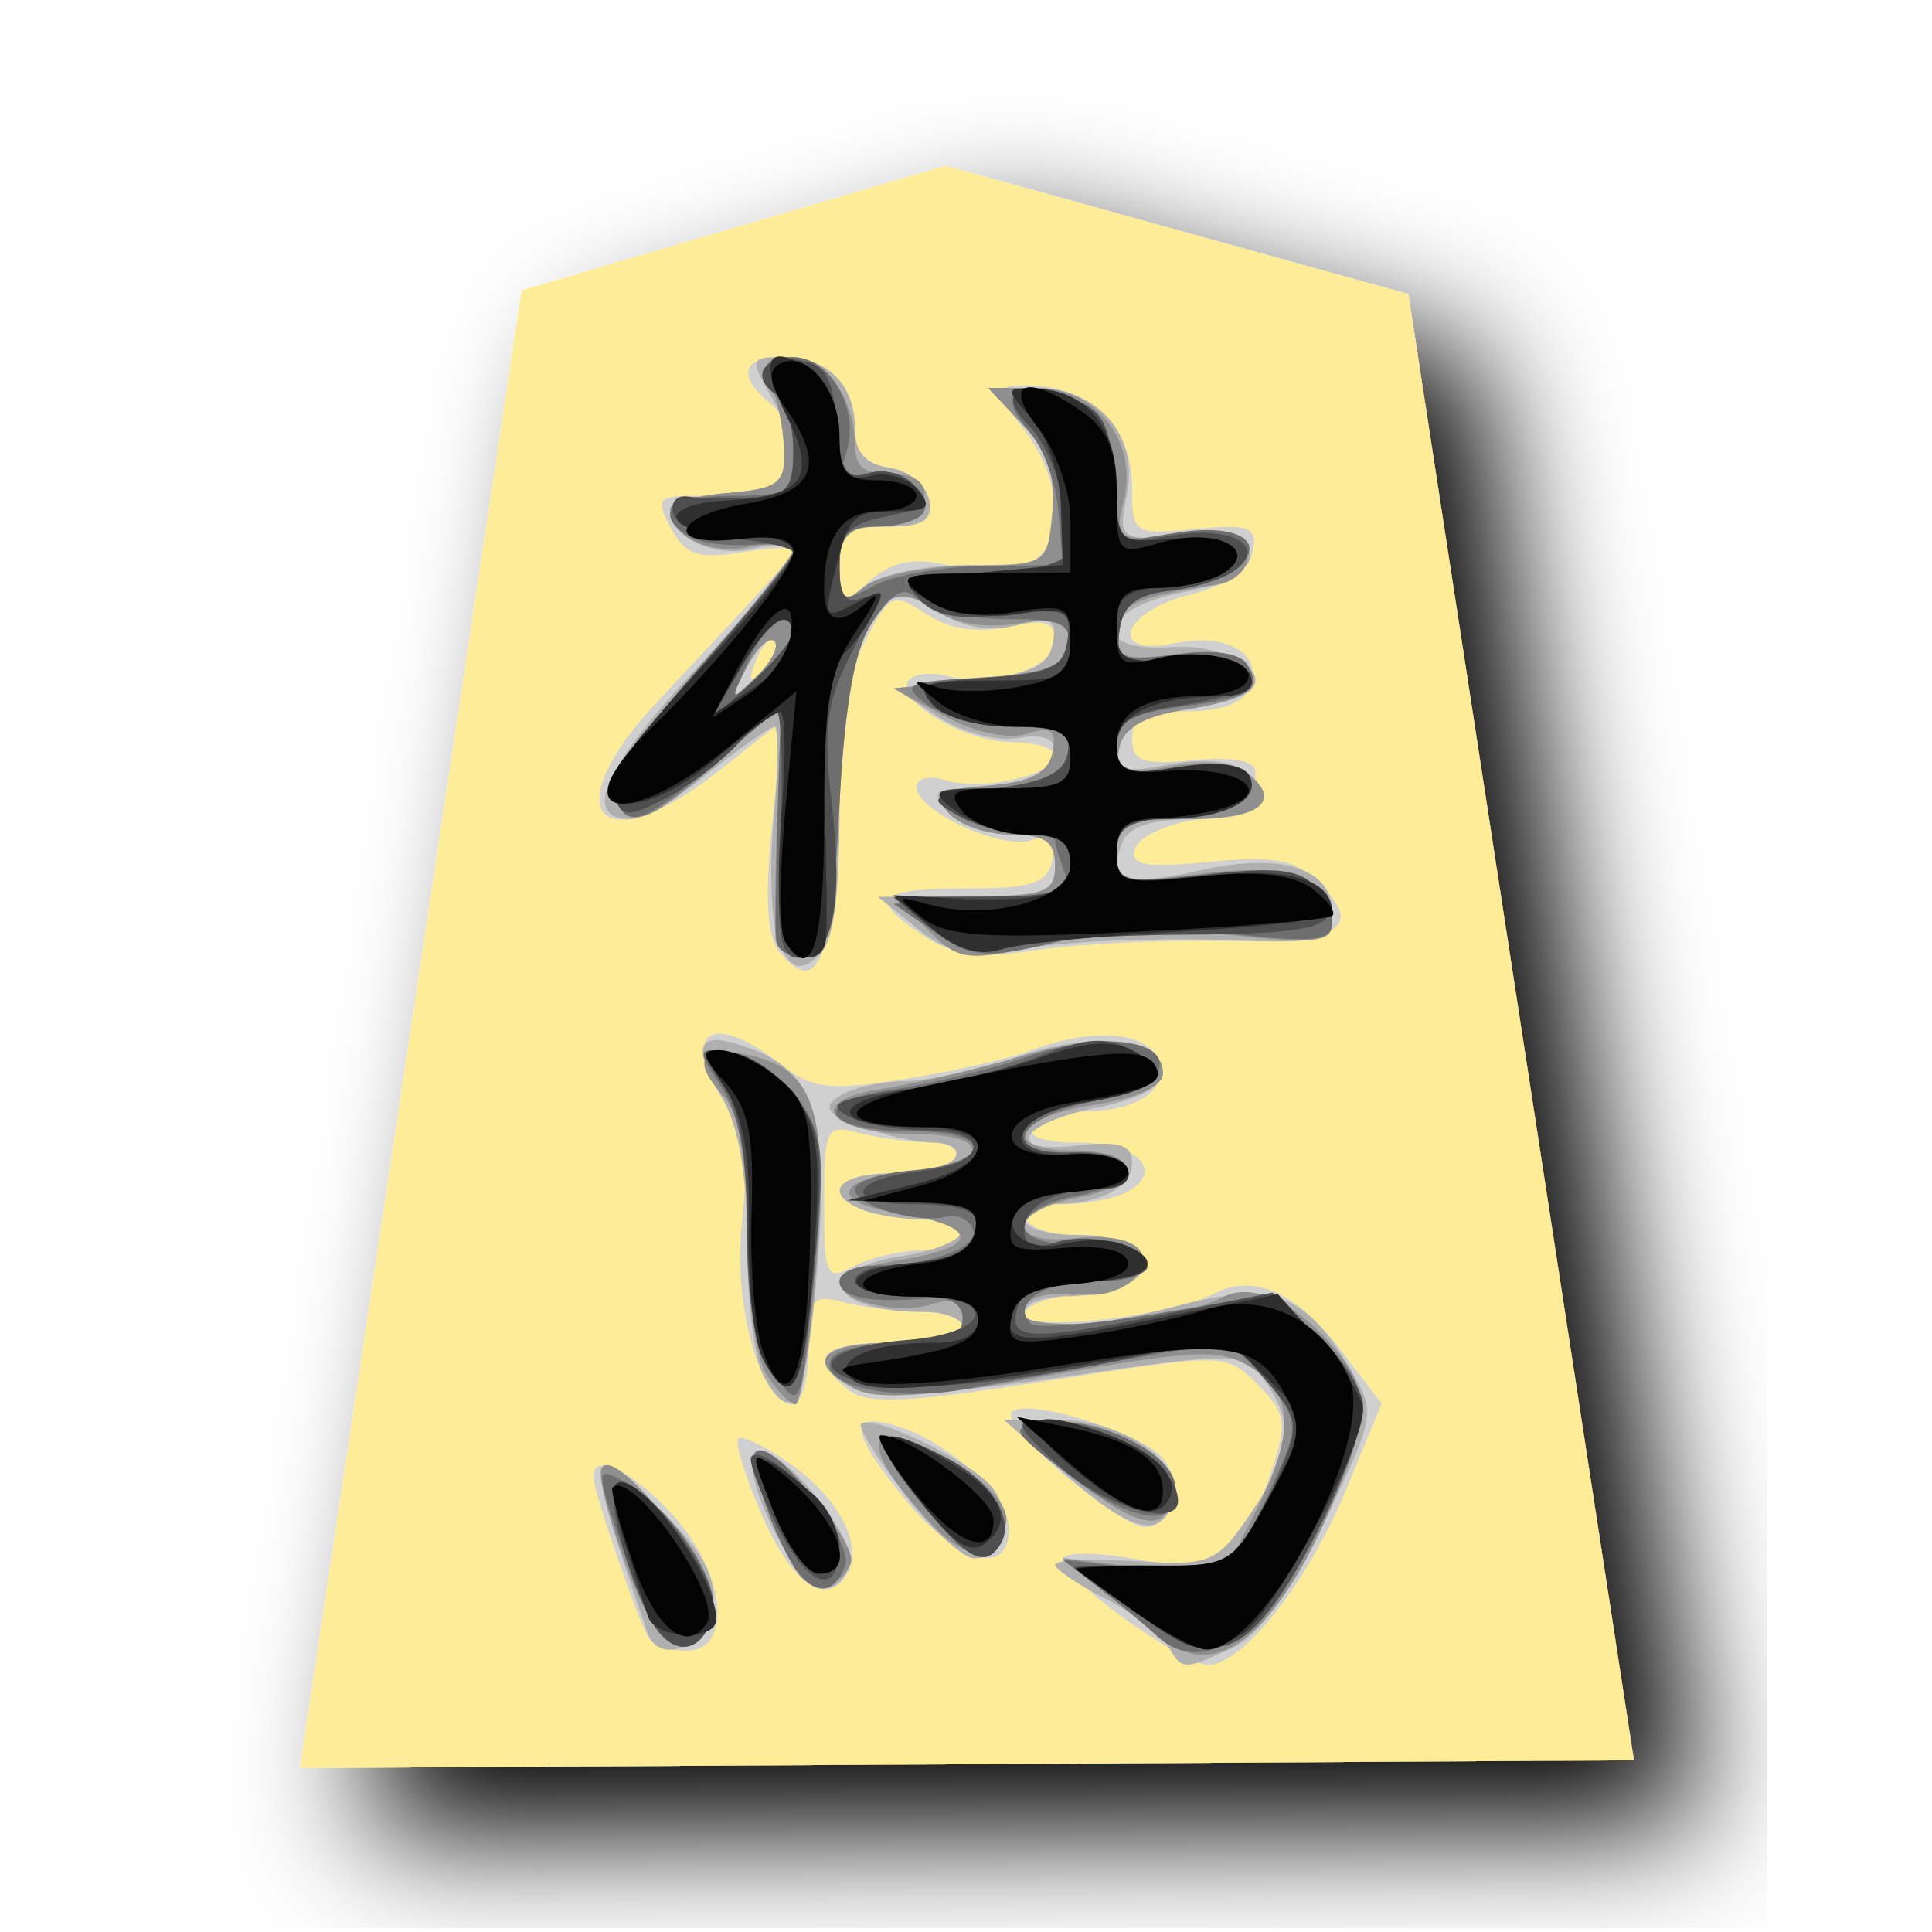
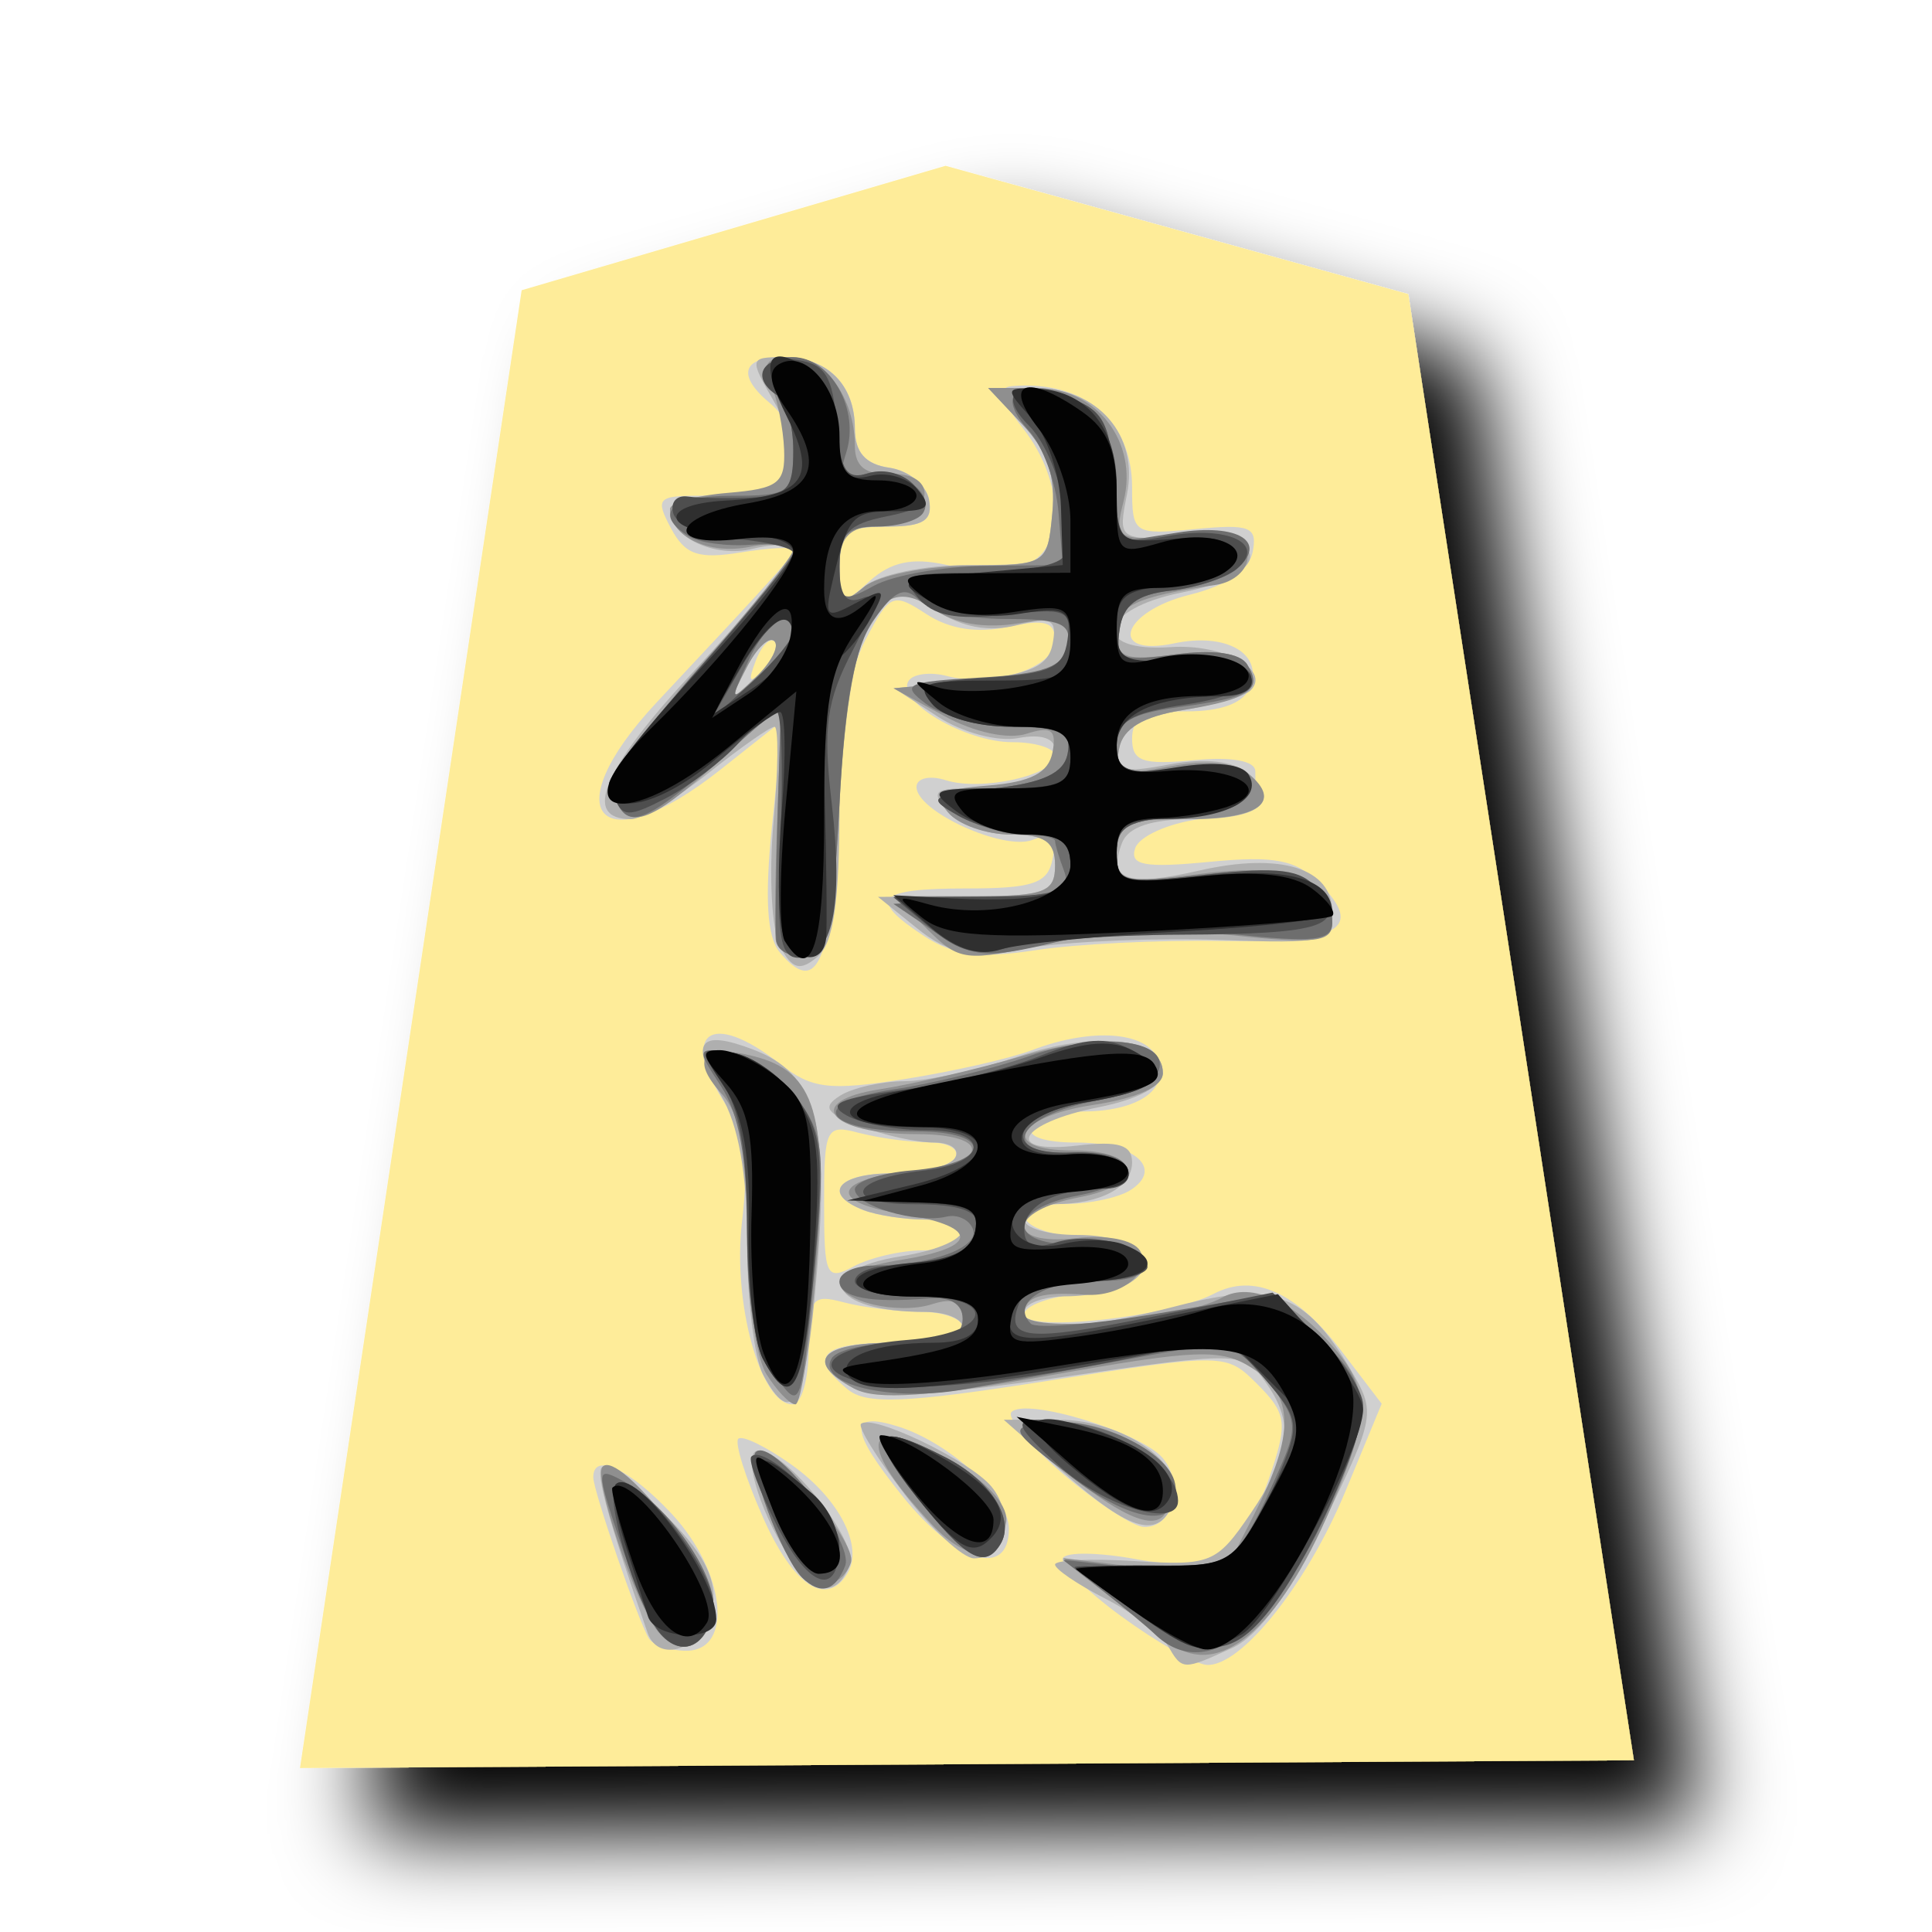
<svg xmlns="http://www.w3.org/2000/svg" viewBox="0 0 177 177">
-   <filter id="0KE_svg__a">
-     <feGaussianBlur in="SourceAlpha" result="blur" stdDeviation="2" />
-     <feOffset dx="2" dy="2" result="offsetBlur" />
-     <feBlend in="SourceGraphic" in2="offsetBlur" />
-   </filter>
-   <path fill="#feec99" d="M7.635 4.498.906 49.354l40.488-.236-6.846-44.502L20.501.721z" filter="url(#0KE_svg__a)" transform="translate(24.746 13.012)scale(3.01838)" />
+   <path fill="#feec99" d="M47.791 26.589 27.481 161.98l122.208-.712-20.664-134.324-42.4-11.757z" filter="drop-shadow(6px 6px 4px rgba(0,0,0,1))" />
  <path fill="#d0d0d0" d="M102.714 148.072c-3.266-2.393-5.66-4.799-5.322-5.348.341-.55 3.333-.498 6.647.112 7.117 1.313 9.973-.553 12.48-8.15 1.435-4.347 1.284-5.261-1.282-7.83-2.904-2.903-2.949-2.903-19.182-.359-13.16 2.065-16.682 2.213-18.412.773-3.634-3.016-2.412-4.256 4.205-4.256 3.492 0 6.347-.634 6.347-1.41s-1.744-1.418-3.878-1.427c-2.134-.013-5.31-.405-7.054-.873-2.865-.766-3.176-.35-3.176 4.256 0 2.804-.664 5.101-1.482 5.101-2.93 0-5.505-9.308-4.627-16.728.634-5.363.269-8.056-1.458-10.69-4.331-6.611-1.464-8.811 4.926-3.783 2.92 2.294 4.483 2.487 11.41 1.404 4.413-.694 9.683-1.89 11.711-2.662 5.47-2.08 10.534-1.703 11.515.857 1.06 2.762-1.79 4.745-6.87 4.772-2.085.012-4.186.658-4.666 1.434-.52.839 1.132 1.41 4.066 1.41 5.354 0 8.053 2.393 4.932 4.37-1.069.676-3.692 1.24-5.826 1.252-5.831.03-4.663 2.608 1.413 3.11 3.568.295 5.291 1.128 5.291 2.556s-1.723 2.258-5.291 2.553c-2.91.242-5.291 1.093-5.291 1.896 0 1.684 13.31.248 17.337-1.871 3.692-1.938 7.576-.203 11.733 5.249l3.673 4.814-3.32 8.017c-3.54 8.542-9.574 16.097-12.707 15.907-1.045-.06-4.576-2.068-7.842-4.459zM84.576 114.55c1.992 0 3.622-.634 3.622-1.41s-1.539-1.409-3.413-1.409c-1.878 0-4.416-.386-5.645-.857-3.881-1.491-2.414-3.378 2.626-3.378 2.668 0 5.246-.634 5.726-1.41.483-.784-.576-1.418-2.384-1.43a30.8 30.8 0 0 1-6.436-.87c-2.988-.802-3.172-.43-3.172 6.418 0 6.749.193 7.165 2.729 5.807 1.5-.803 4.355-1.46 6.347-1.46zm-25.13 35.55c-.964-1.557-5.066-13.434-5.09-14.738-.045-2.363 3.32-.806 7.175 3.32 4.929 5.282 5.714 12.55 1.352 12.55-1.506 0-3.051-.506-3.438-1.131zm10.458-11.077c-1.6-3.613-2.617-6.854-2.264-7.208.353-.353 2.545.713 4.872 2.37 4.389 3.124 6.634 7.516 5.11 9.982-1.926 3.118-4.956 1.098-7.718-5.144m12.744-1.992c-4.863-6.052-4.95-7.796-.317-6.326 4.723 1.5 10.1 6.471 10.1 9.345 0 4.609-4.86 3.109-9.783-3.019M97.4 135.04c-3.087-2.638-5.215-5.198-4.73-5.68 1.35-1.353 11.9 1.87 13.861 4.231 2.007 2.421.93 6.381-1.714 6.303-.996-.03-4.332-2.213-7.417-4.854M71.425 87.228c-1.162-1.398-1.376-4.968-.694-11.63l.987-9.61-5.72 4.53c-11.01 8.723-15.394 4.042-5.807-6.2 11.46-12.236 12.487-13.383 12.487-13.935 0-.302-2.161-.203-4.802.226-3.906.634-5.101.223-6.4-2.203-1.457-2.726-1.237-2.989 2.572-2.989 2.291 0 5.17-.383 6.4-.854 2.821-1.083 2.885-5.31.114-7.606-3.058-2.536-2.605-4.235 1.129-4.235 4.105 0 6.628 2.49 6.628 6.532 0 2.185.966 3.287 3.16 3.598 1.74.25 3.372 1.563 3.632 2.921.365 1.917-.498 2.47-3.864 2.47-3.755 0-4.337.504-4.337 3.742 0 3.616.096 3.662 2.725 1.28 1.974-1.784 3.918-2.206 7.024-1.524 2.363.519 5.581.537 7.15.04 3.81-1.211 3.774-7.631-.072-12.518-2.067-2.63-2.378-3.767-1.056-3.885 6.55-.588 11.035 3.17 11.035 9.24 0 4.304.13 4.391 5.777 3.854 5.026-.483 5.714-.211 5.276 2.077-.323 1.69-2.39 3.1-5.777 3.939-6.254 1.548-7.57 5.747-1.398 4.449 4.748-.996 8.12.932 6.952 3.975-.568 1.482-2.58 2.26-5.847 2.26-3.833 0-4.983.577-4.983 2.506 0 2.074.975 2.415 5.644 1.968 3.502-.332 5.645.054 5.645 1.02 0 .857.018 2.037.045 2.617.024.583-2.306 1.376-5.183 1.766-2.873.386-5.517 1.587-5.87 2.665-.517 1.564.854 1.817 6.779 1.247 6.037-.58 7.926-.212 10.111 1.97 4.15 4.15 1.854 5.476-9.16 5.277-5.57-.1-13.145.277-16.83.839-5.132.782-7.532.477-10.233-1.289-5.2-3.41-4.362-4.362 3.854-4.362 6.122 0 7.47-.455 7.908-2.674.393-2.01-.063-2.45-1.826-1.775-2.665 1.024-10.636-2.614-10.636-4.853 0-.806 1.216-1.084 2.701-.61 3.254 1.032 9.997-.474 9.997-2.234 0-.69-1.763-1.255-3.918-1.255-4.316 0-10.66-3.743-9.508-5.608.402-.652 1.992-.855 3.529-.453 4.216 1.105 9.897-.76 9.897-3.25 0-1.721-.942-1.993-4.29-1.26-2.821.62-5.393.22-7.509-1.168-3.052-1.998-3.344-1.874-5.566 2.346q-2.35 4.456-2.72 17.038c-.374 12.584-1.75 15.687-5.152 11.59zm-.431-28.442c-.435-.435-1.223.35-1.751 1.738-.767 2.014-.604 2.174.785.791.966-.957 1.4-2.095.966-2.53z" />
  <path fill="#afafaf" d="M106.958 150.72c-.62-1.057-3.19-2.98-5.711-4.268-2.524-1.29-4.588-2.693-4.588-3.115s3.293-.565 7.316-.317c6.946.431 7.483.21 10.583-4.34 3.767-5.53 4.066-8.386 1.277-12.201-1.944-2.656-2.367-2.665-18.521-.317-11.491 1.67-17.34 1.971-19.176.99-4.485-2.403-2.93-4.135 3.71-4.135 3.492 0 6.347-.634 6.347-1.413 0-.775-1.533-1.41-3.41-1.41-8.865 0-10.52-3.775-2.234-5.1 6.151-.984 7.73-3.363 2.234-3.363-1.878 0-4.416-.386-5.645-.857-3.881-1.491-2.414-3.378 2.626-3.378 2.668 0 5.246-.634 5.726-1.41s-.392-1.412-1.94-1.412-4.58-.67-6.738-1.49c-3.142-1.193-3.513-1.752-1.856-2.799 1.138-.721 3.791-1.319 5.898-1.331s6.785-1.026 10.392-2.249c7.114-2.414 13.29-1.735 13.29 1.464 0 1.229-2.285 2.46-5.886 3.17-7.32 1.448-8.874 4.322-1.898 3.507 3.73-.435 4.962-.055 4.962 1.54 0 2.296-2.874 3.833-7.169 3.833-1.49 0-2.707.633-2.707 1.412 0 .776 2.185 1.41 4.853 1.41 5.285 0 7.954 2.402 4.85 4.367-1.068.68-3.69 1.244-5.825 1.253-2.134.012-3.878.658-3.878 1.434 0 1.965 5.095 1.76 14.062-.568 8.727-2.264 11.688-1.165 15.847 5.868 2.303 3.906 2.24 4.277-2.424 13.915-3.19 6.598-6.01 10.461-8.445 11.57-4.552 2.073-4.552 2.073-5.92-.26zm-47.636-1.147c-3.508-10.06-4.757-14.558-4.196-15.12.362-.362 2.904 1.51 5.641 4.163 3.547 3.44 4.86 5.84 4.564 8.358-.447 3.803-4.92 5.738-6.01 2.602zm12.828-7.157c-2.717-4.316-4.172-9.523-2.653-9.523 2.565 0 9.181 8.322 8.345 10.498-1.189 3.103-3.353 2.732-5.692-.975m10.715-5.536c-2.49-3.238-4.28-6.133-3.984-6.429.972-.972 9.966 3.35 11.943 5.732 2.174 2.626 1.226 6.586-1.575 6.586-1.023 0-3.894-2.65-6.384-5.886zm14.62-1.931-5.526-4.878h5.017c6.028 0 11.844 4.16 10.546 7.54-1.328 3.459-3.873 2.783-10.036-2.662zm-27.581-9.02c-.803-1.5-1.46-6.957-1.46-12.124 0-6.309-.786-10.734-2.394-13.453-2.895-4.902-2.059-6.103 2.921-4.21 5.738 2.181 7.021 6.637 5.871 20.416-1.011 12.145-2.221 14.445-4.938 9.372zm1.57-39.208c-.773-1.443-1.048-6.562-.61-11.38.437-4.817.477-8.759.087-8.759-.392 0-3.106 1.905-6.036 4.232-2.928 2.33-6.122 4.235-7.094 4.235-4.56 0-2.62-4.58 5.766-13.583 4.962-5.333 9.037-10.241 9.055-10.908.02-.664-1.612-.797-3.628-.293-3.556.893-7.625-1.03-7.625-3.607 0-.682 2.243-1.238 4.983-1.238 6.125 0 7.718-3.087 4.498-8.702-2.23-3.884-2.204-3.996.884-3.996 4.045 0 6.565 2.511 6.565 6.532 0 2.185.966 3.287 3.16 3.598 1.74.25 3.372 1.563 3.632 2.921.365 1.917-.498 2.47-3.864 2.47-3.743 0-4.337.51-4.337 3.7 0 3.281.262 3.48 2.333 1.763 1.307-1.084 5.505-1.938 9.523-1.938 7.13 0 7.193-.04 7.642-4.739.326-3.402-.437-5.69-2.713-8.113l-3.17-3.372h4.263c5.804 0 9.547 4.31 8.46 9.75-.827 4.129-.77 4.174 5.107 3.914 8.261-.362 8.222 3.432-.054 5.068-7.646 1.51-8.494 5.509-1.063 5.01 4.809-.325 9.23 2.068 7.335 3.967-.522.52-3.332 1.334-6.242 1.808-3.54.573-5.451 1.7-5.777 3.393-.423 2.194.196 2.405 4.585 1.581 3.244-.606 5.825-.326 7.16.779 3.138 2.608 1.192 4.235-5.069 4.235-3.748 0-5.88.718-6.438 2.176-1.313 3.42.447 4.05 7.063 2.535 7.459-1.705 12.2-.232 12.2 3.789 0 2.752-.673 2.921-10.226 2.568-5.626-.205-13.401.097-17.283.676-5.952.888-7.606.607-10.582-1.787l-3.526-2.84 8.11-.03c7.163-.03 8.114-.362 8.114-2.855 0-2.168-.942-2.823-4.06-2.823-2.233 0-4.85-.95-5.816-2.116-1.482-1.786-1.199-2.115 1.829-2.115 4.899 0 8.047-1.365 8.047-3.484 0-1.104-1.268-1.527-3.372-1.125-1.89.362-5.128-.499-7.367-1.96l-3.997-2.601 7.003-.707c5.415-.543 7.117-1.307 7.507-3.362.428-2.246-.085-2.508-3.312-1.7-2.523.634-5.001.182-7.316-1.334-1.926-1.261-3.652-2.082-3.846-1.829-4.509 6.076-5.052 8.192-5.052 19.653 0 8.868-.553 12.668-2.02 13.885-1.602 1.334-2.303 1.14-3.42-.945zm-.529-27.987c-.474-.47-1.62.625-2.55 2.436-1.615 3.151-1.579 3.19.86.86 1.4-1.34 2.161-2.822 1.69-3.296" />
  <path fill="#8f8f8f" d="M107.1 150.484a313 313 0 0 1-6.206-4.887l-3.526-2.852 7.293.884 7.292.885 2.937-5.756c3.773-7.395 3.71-10.951-.242-13.46-2.78-1.765-5.058-1.677-18.39.695-11.144 1.986-15.962 2.315-17.99 1.228-4.61-2.466-3.13-4.204 3.58-4.204 4.823 0 6.347-.531 6.347-2.213 0-1.57-.818-1.95-2.819-1.316-3.148 1-8.466-.274-8.466-2.031 0-.622 2.538-1.54 5.644-2.037 7.304-1.169 7.202-3.08-.23-4.268-6.694-1.072-5.855-3.215 1.53-3.906 6.847-.643 6.973-3.342.158-3.342-8.05 0-10.543-3.006-3.405-4.11 3.01-.468 8.823-1.82 12.919-3.007 7.866-2.279 13.009-1.666 13.009 1.549 0 1.21-2.372 2.29-6.348 2.885-7.223 1.087-8.635 4.196-1.895 4.175 6.308-.022 6.73 3.139.576 4.295-6.55 1.228-6.773 4.497-.256 3.736 2.77-.323 5.213.157 5.825 1.147 1.177 1.914-1.72 4.28-4.953 4.042-4.093-.302-5.644.181-5.644 1.772 0 1.823 14.307.625 18.14-1.518 2.635-1.476 6.71.383 10.323 4.708 3.239 3.87 3.181 6.257-.347 14.489-4.839 11.288-10.314 15.867-14.857 12.417zm-46.797-.978c-2.083-2.511-6.013-14.216-5.086-15.143 1.557-1.558 10.582 9.973 10.141 12.955-.534 3.616-2.988 4.678-5.055 2.188m13.22-4.944c-1.902-1.892-5.152-10.655-4.274-11.53 1.201-1.208 9.336 8.24 8.711 10.111-.68 2.04-3.049 2.798-4.437 1.42zm11.862-4.89c-7.485-7.947-6.187-10.655 2.554-5.327 2.825 1.723 4.503 3.773 4.235 5.17-.707 3.634-3.45 3.698-6.792.154zm12.883-4.286c-5.823-4.458-5.904-4.624-2.433-5.053 5.01-.618 11.41 2.738 11.41 5.989 0 4.27-2.515 4.008-8.977-.936m-28.071-9.529c-.972-1.554-1.75-7.316-1.75-12.94 0-7.464-.62-10.818-2.346-12.725-2.91-3.215-1.72-4.6 2.943-3.429 5.686 1.428 6.845 5.343 5.735 19.363-.544 6.894-1.404 12.535-1.911 12.535s-1.711-1.261-2.674-2.804zm.866-39.773c-.109-1.026-.036-6.29.166-11.702l.362-9.834-5.807 5.252c-6.339 5.72-8.286 6.363-9.526 3.136-.504-1.32 2.42-5.756 7.805-11.83 4.74-5.342 8.615-10.186 8.615-10.76s-1.811-.685-4.027-.241c-3.718.742-7.262-.95-7.262-3.471 0-.574 2.385-1.24 5.291-1.48 4.63-.386 5.273-.88 5.156-3.965-.076-1.941-.622-4.64-1.21-5.998-.828-1.902-.402-2.469 1.85-2.469 3.133 0 5.843 3.773 5.843 8.132 0 1.865.96 2.64 3.176 2.562 4.696-.166 4.05 4.02-.707 4.567-3.103.356-3.878 1.168-3.878 4.054 0 3.139.29 3.362 2.248 1.738 1.238-1.026 5.524-1.898 9.523-1.938 7.208-.069 7.278-.111 7.727-4.808.326-3.402-.437-5.69-2.713-8.113l-3.17-3.372h4.447c5.505 0 9.323 4.962 7.968 10.36-.875 3.48-.694 3.594 5.225 3.323 4.612-.212 6.133.241 6.133 1.817 0 1.153-1.27 2.29-2.822 2.523-7.585 1.147-9.17 1.917-9.17 4.443 0 2.276.791 2.554 5.46 1.929 3.411-.459 5.847-.109 6.49.935 1.43 2.316.193 3.19-5.925 4.187-3.625.589-5.451 1.687-5.795 3.49-.447 2.314.114 2.514 4.675 1.66 3.27-.616 5.92-.363 7.178.681 3.145 2.608.98 4.157-5.82 4.157-5.439 0-6.263.392-6.263 2.982 0 2.798.49 2.925 7.833 2.007 8.192-1.026 11.917.39 11.917 4.519 0 1.75-1.534 1.94-9.137 1.129-5.756-.616-12.046-.33-17.003.781-7.419 1.66-8.04 1.585-10.926-1.304l-3.064-3.06h7.365c6.43 0 7.37-.362 7.37-2.822 0-2.168-.94-2.823-4.059-2.823-2.233 0-4.817-.911-5.74-2.022-1.404-1.693-.795-2.1 3.694-2.472 3.896-.32 5.511-1.16 5.87-3.049.393-2.058-.111-2.414-2.384-1.69-1.7.537-4.8-.13-7.54-1.63l-4.654-2.538 7.748-.707c6.166-.561 7.848-1.252 8.255-3.38.44-2.33-.133-2.575-4.422-1.878-3.26.529-5.976.067-8.014-1.36-5.113-3.584-7.654 1.762-8.505 17.89-.595 11.297-1.093 13.461-3.176 13.86-1.358.26-2.56-.369-2.671-1.398m-.12-27.347c-.472-.473-1.619.622-2.548 2.433-1.618 3.151-1.579 3.19.86.86 1.4-1.34 2.161-2.822 1.69-3.296z" />
  <path fill="#6e6e6e" d="M60.393 149.518c-.785-.996-2.43-4.83-3.655-8.518-2.152-6.459-2.137-6.655.392-5.3 4.126 2.207 8.66 8.738 8.204 11.814-.513 3.426-3.024 4.443-4.944 2.004zm45.439.227c-.776-.743-2.997-2.587-4.938-4.102l-3.526-2.747 7.136.806c7.697.87 8.717.105 12.979-9.722 1.449-3.35 1.255-4.332-1.497-7.528-3.127-3.634-3.27-3.659-12.303-1.99-5.026.933-11.938 2.204-15.364 2.823-6.58 1.195-13.598-.459-12.116-2.856.48-.775 3.375-1.412 6.433-1.412 4.062 0 5.56-.586 5.56-2.17 0-1.389-1.139-2.071-3.173-1.896-5.297.453-8.113-.09-8.113-1.579 0-.775 1.427-1.418 3.175-1.43 5.27-.03 9.674-1.654 9.052-3.333-.323-.872-1.419-1.388-2.436-1.146-2.768.66-8.382-1.012-8.382-2.497 0-.715 2.333-1.497 5.183-1.735 7.325-.619 7.676-3.58.425-3.58-8.638 0-10.063-2.641-2.067-3.842 3.613-.544 9.218-1.92 12.45-3.061 6.303-2.225 12.79-1.524 11.863 1.277-.314.941-3.215 2.279-6.45 2.97-6.96 1.49-8.035 4.902-1.45 4.594 6.219-.293 6.66 2.777.565 3.92-6.752 1.268-6.64 4.71.145 4.498 2.976-.09 5.403.583 5.762 1.6.417 1.195-.99 1.765-4.355 1.765-4.748 0-7.827 2.014-5.953 3.894.483.483 5.696.07 11.582-.92l10.7-1.796 4.08 3.908c4.821 4.619 4.993 6.596 1.299 14.95-5.294 11.971-11.627 16.77-16.266 12.337m-32.34-5.213c-1.88-1.869-5.112-10.634-4.243-11.5 1.479-1.48 9.043 8.165 8.18 10.422-.9 2.34-2.285 2.717-3.936 1.078zm10.475-7.407c-4.71-5.943-3.903-7.003 2.716-3.58 4.123 2.13 6.35 5.696 4.962 7.938-1.44 2.33-3.157 1.353-7.681-4.358zm14.147-1.86c-5.696-4.358-5.765-4.503-2.28-4.932 4.559-.564 11.238 2.587 11.815 5.566.806 4.196-3.61 3.903-9.535-.634m-27.202-9.387c-1.766-2.499-2.469-6.218-2.469-13.1 0-6.616-.736-10.736-2.363-13.22-2.312-3.531-2.291-3.598.917-3.124 1.805.266 4.516 2.143 6.025 4.171 2.475 3.327 2.626 4.914 1.551 16.224-1.183 12.448-1.207 12.511-3.66 9.05zm.196-39.794c-.084-1.026-.024-6.254.14-11.615l.292-9.75-6.037 5.162c-6.655 5.699-8.05 6.167-9.233 3.085-.492-1.28 2.508-5.801 7.805-11.76 4.73-5.324 8.603-10.111 8.603-10.64s-1.766-.823-3.921-.66c-2.155.166-4.697-.181-5.644-.767-3.369-2.083-1.642-3.719 3.924-3.719 5.303 0 5.64-.25 5.64-4.15 0-2.282-.633-4.54-1.412-5.02-2.37-1.463-1.57-3.528 1.362-3.528 3.47 0 6.157 4.784 4.904 8.732-.772 2.43-.492 2.807 1.51 2.038 2.713-1.039 6.755 1.518 5.53 3.5-.423.686-2.325 1.25-4.217 1.25-2.747 0-3.444.725-3.444 3.577 0 3.284.26 3.435 3.175 1.835 1.745-.956 6.348-1.774 10.226-1.81l7.057-.076-.398-4.875c-.22-2.683-1.43-6.018-2.696-7.416-3.009-3.326-1.36-4.8 3.472-3.109 3.262 1.138 3.92 2.264 4.286 7.317l.434 5.976 5.385-.863c5.62-.897 8.421.87 5.373 3.393-.963.793-3.652 1.66-5.983 1.922-3.072.347-4.35 1.31-4.666 3.529-.395 2.786.048 2.988 5.107 2.309 3.483-.468 5.925-.127 6.574.92 1.449 2.346.38 3.019-6.19 3.9-4.492.604-5.76 1.374-5.76 3.502 0 2.345.851 2.668 5.995 2.284 4.588-.34 5.997.049 5.997 1.67 0 1.479-1.802 2.245-5.997 2.55-4.993.362-5.995.924-5.995 3.369 0 2.734.538 2.87 7.927 2 8.219-.965 11.823.363 11.823 4.356 0 1.69-1.624 1.884-9.1 1.08-5.694-.609-11.782-.331-16.252.74-6.366 1.528-7.567 1.431-11.002-.9l-3.854-2.616 8.234-.423c6.71-.35 8.083-.83 7.407-2.586-.453-1.187-.827-2.424-.827-2.747 0-.326-1.313-.592-2.916-.592-1.6 0-4.301-.787-5.994-1.753-2.865-1.63-2.632-1.805 3.253-2.47 4.558-.512 6.469-1.406 6.807-3.184.377-1.995-.565-2.475-4.926-2.514-2.967-.024-6.58-.942-8.026-2.037-2.384-1.805-1.923-2.032 4.926-2.424 5.865-.332 7.66-.984 8.023-2.898.392-2.05-.586-2.472-5.699-2.472-3.395 0-6.94-.767-7.878-1.705-1.334-1.334-2.24-.951-4.162 1.762-1.754 2.482-2.656 7.293-3.16 16.858-.595 11.298-1.093 13.462-3.176 13.86-1.358.26-2.538-.368-2.626-1.397m1.57-28.186c0-2.577-2.463-.99-4.126 2.663-1.75 3.842-1.748 3.845 1.186 1.192 1.615-1.464 2.94-3.2 2.94-3.855" />
  <path fill="#4e4e4e" d="M60.375 149.518c-2.21-2.78-5.029-12.463-3.948-13.543 1.657-1.657 9.393 8.216 8.925 11.382-.525 3.565-3.006 4.64-4.977 2.161m43.404-1.986c-2.683-1.904-5.077-3.664-5.321-3.909-.248-.244 2.608-.15 6.338.206 7.546.724 8.784-.13 12.285-8.51 2.038-4.88 1.986-5.287-1.189-8.976-3.248-3.779-3.486-3.827-10.923-2.221-12.014 2.595-21.944 3.552-26.073 2.514-5.023-1.259-2.774-3.311 4.256-3.879 7.697-.622 8.481-3.972.93-3.972-3.17 0-5.763-.634-5.763-1.413 0-.775 1.54-1.41 3.411-1.41 4.872 0 7.878-1.403 7.878-3.679 0-1.367-1.802-1.961-5.925-1.961-6.59 0-5.928-2.306.875-3.07 6.016-.67 6.266-3.704.308-3.704-2.686 0-5.964-.606-7.29-1.349-1.87-1.047-.76-1.57 4.95-2.324 4.045-.537 9.786-1.947 12.754-3.136 4.165-1.666 6.066-1.796 8.363-.568 4.02 2.152 2.675 3.722-4.129 4.809-6.957 1.113-7.983 4.926-1.237 4.609 2.445-.115 4.708.582 5.053 1.554.362 1.032-.553 1.766-2.204 1.766-4.37 0-7.286 1.51-7.286 3.773 0 1.419.878 1.78 2.822 1.165 3.29-1.047 8.463.305 8.463 2.21 0 .724-2.469 1.315-5.493 1.315-3.525 0-5.774.743-6.284 2.071-1.28 3.33.688 3.52 12.285 1.183l10.956-2.203 4.145 3.972c2.278 2.182 4.144 5.04 4.144 6.35 0 3.3-4.953 14.178-8.524 18.718-3.601 4.579-6.203 4.59-12.575.07zm-32.556-7.673c-1.636-3.205-2.71-6.097-2.385-6.417 1.256-1.258 8.072 5.442 8.072 7.936 0 5.013-2.726 4.286-5.687-1.519m12.74-2.734c-4.705-5.943-3.9-7.003 2.72-3.58 4.123 2.13 6.35 5.696 4.962 7.938-1.44 2.33-3.157 1.353-7.681-4.358zm13.028-2.862c-3.87-3.522-4.165-4.192-1.853-4.192 5.922 0 12.72 3.936 12.789 7.407.054 2.596-6.747.595-10.936-3.215m-27.087-9.743c-.803-1.5-1.46-7.072-1.46-12.384 0-6.608-.72-10.682-2.28-12.91-2.188-3.127-2.152-3.236.918-2.783 1.756.26 4.398 2.089 5.865 4.06 2.324 3.127 2.541 5.077 1.702 15.167-.978 11.72-2.095 13.8-4.745 8.85m1.609-48.065c.25-6.208.081-11.288-.38-11.288-.462.003-2.047 1.34-3.526 2.97-1.476 1.63-4.443 3.875-6.592 4.99-3.429 1.77-4.009 1.759-4.727-.113-.513-1.343 2.357-5.701 7.787-11.808 4.73-5.324 8.603-10.063 8.603-10.534 0-.465-2.333-1.047-5.183-1.286-2.849-.241-5.457-1.276-5.795-2.3-.332-1.023.25-1.741 1.304-1.596 1.053.145 3.658.19 5.795.096 3.314-.142 3.879-.77 3.879-4.316 0-2.282-.634-4.54-1.413-5.02-2.596-1.602-1.449-3.73 1.766-3.271 2.557.362 3.26 1.488 3.616 5.807.362 4.419.884 5.216 2.973 4.552 1.395-.441 3.27.081 4.166 1.165 1.322 1.59.82 2.128-2.62 2.816s-4.256 1.563-4.256 4.567c0 2.674.573 3.492 2.058 2.922 1.558-.598 1.352.564-.845 4.78-2.415 4.63-2.738 6.988-1.932 13.943 1.102 9.486.1 14.216-3.012 14.216-1.757 0-2.047-1.962-1.666-11.292m1.165-18.584c0-2.571-2.36-.908-4.857 3.42l-2.638 4.588 3.746-3.423c2.062-1.88 3.749-3.945 3.749-4.585m12.608 27.187-3.438-2.862 8.113-.048c7.154-.04 8.11-.377 8.11-2.867 0-2.09-.938-2.823-3.619-2.823-1.992 0-5.007-.787-6.7-1.753-2.865-1.63-2.632-1.805 3.253-2.47 4.558-.512 6.469-1.406 6.807-3.184.38-2.013-.561-2.469-5.107-2.469-3.133 0-6.312-.89-7.262-2.034-1.425-1.718-.628-2.101 5.119-2.47 5.705-.361 6.876-.92 7.235-3.44.392-2.765-.076-2.958-5.699-2.324-4.533.513-6.62.102-8.01-1.573-1.685-2.031-1.136-2.267 5.263-2.267 3.93 0 7.546-.649 8.038-1.446 1.307-2.115-.618-9.529-3.127-12.04-2.949-2.946-1.201-4.262 3.487-2.623 3.28 1.147 3.914 2.255 4.292 7.456.434 6.036.495 6.103 4.938 5.29 5.502-1.007 9.11.707 6.326 3.01-1.005.833-3.733 1.73-6.064 1.992-3.097.35-4.346 1.307-4.672 3.574-.399 2.804.12 3.073 5.493 2.822 8.358-.39 8.892 2.786.676 4.018-5.113.766-6.432 1.53-6.432 3.721 0 2.373.833 2.696 5.995 2.31 4.588-.342 5.997.048 5.997 1.669 0 1.479-1.802 2.245-5.997 2.55-4.987.362-5.995.927-5.995 3.357 0 2.728.544 2.861 8.253 1.989 6.568-.743 8.626-.483 10.078 1.261 2.864 3.453.703 4.19-12.43 4.247-6.737.03-13.878.556-15.867 1.171-2.714.836-4.477.402-7.054-1.744" />
  <path fill="#2f2f2f" d="M103.776 147.532c-2.68-1.904-5.031-3.622-5.228-3.818-.196-.193 2.952-.33 6.991-.296 7.34.054 7.35.051 10.872-6.616l3.523-6.67-3.695-3.698-3.694-3.695-13.13 2.255c-14.88 2.556-20.58 2.816-21.709.993-1.002-1.624 2.53-2.97 7.785-2.97 2.716 0 4.117-.719 4.117-2.116 0-1.53-1.57-2.116-5.644-2.116-7.136 0-7.429-2.505-.363-3.09 3.689-.306 5.418-1.18 5.744-2.907.384-2.023-.633-2.5-5.629-2.638l-6.1-.17 5.994-1.442c7.79-1.872 8.072-5.273.438-5.273-7.893 0-8.33-2.325-.658-3.472 3.55-.534 8.995-1.865 12.104-2.964 4.084-1.44 6.41-1.587 8.388-.53 3.791 2.03 2.315 3.612-4.368 4.68-7.084 1.133-8.177 5.32-1.243 4.76 2.56-.208 4.696.387 5.056 1.404.404 1.141-.788 1.772-3.375 1.787-2.197.012-4.872.574-5.94 1.253-2.934 1.859-.36 4.72 3.395 3.779 1.796-.453 4.265-.435 5.494.036 4.114 1.582 2.276 3.374-3.462 3.374-3.824 0-5.961.713-6.523 2.18-1.403 3.658.299 3.848 12.454 1.385l11.708-2.372 3.9 4.364c2.143 2.4 3.9 5.192 3.9 6.21 0 3.591-8.412 19.145-11.147 20.609-3.667 1.962-4.247 1.835-9.952-2.216zm-44.421.528a730 730 0 0 0-2.08-6.58c-.845-2.647-1.237-5.119-.863-5.49 1.73-1.73 9.212 8.303 9.212 12.351 0 2.1-5.623 1.847-6.27-.28zm11.527-9.54c-2.26-5.75-1.57-6.074 3.559-1.667 2.915 2.505 3.29 7.326.567 7.326-1.047 0-2.904-2.548-4.126-5.66zM84 137.17c-4.787-6.043-3.764-7.214 2.876-3.293 4.881 2.883 6.037 5.324 3.508 7.422-1.455 1.208-2.895.278-6.384-4.129m14.072-2.867c-5.277-4.44-3.713-5.575 3.76-2.732 4.211 1.6 6.37 4.005 5.234 5.84-1.264 2.044-3.993 1.102-8.994-3.108m-28.186-9.816c-.815-1.521-1.389-6.903-1.28-11.965.145-6.556-.489-10.253-2.203-12.867-2.349-3.583-2.33-3.659.736-3.203 1.727.254 4.286 2.053 5.687 3.99 2.16 2.989 2.42 5.304 1.705 15.168-.857 11.78-1.962 13.89-4.645 8.874zm1.856-38.95c-.468-1.213-.519-6.293-.12-11.288.4-4.993.328-9.052-.167-9.019-.492.03-3.093 1.935-5.78 4.232-5.04 4.31-9.954 5.508-9.894 2.411.021-.968 3.83-5.78 8.467-10.69 4.636-4.912 8.43-9.672 8.43-10.583 0-.963-2.152-1.654-5.162-1.654-6.758 0-7.636-2.74-.987-3.088 7.109-.368 8.361-2.068 5.6-7.603-2.56-5.129-1.923-6.888 1.675-4.634 1.319.825 2.605 3.562 2.852 6.083.365 3.703.966 4.449 3.124 3.884 1.467-.383 3.405.187 4.304 1.27 1.328 1.6.954 1.972-1.98 1.972-4.014 0-4.394.398-5.75 6.07-.881 3.682-.74 3.845 2.029 2.363 2.713-1.452 2.837-1.343 1.448 1.259-.839 1.57-2.218 3.278-3.066 3.803-.951.586-1.419 5.322-1.22 12.42.175 6.31.239 12.267.136 13.236-.26 2.494-2.928 2.195-3.939-.443zm.936-26.875c0-3.25-2.065-2.21-4.796 2.415l-2.581 4.37 3.688-2.414c2.029-1.328 3.689-3.296 3.689-4.371m12.617 26.311-3.447-2.958 3.528.2c9.91.56 12.696-.082 12.696-2.934 0-2.128-.954-2.835-3.88-2.868-2.133-.024-5.112-.975-6.618-2.113-2.536-1.92-2.243-2.073 3.881-2.073 5.675 0 6.617-.402 6.617-2.823 0-2.336-.94-2.822-5.47-2.822-3.142 0-6.218-.9-7.226-2.116-1.524-1.835-.794-2.116 5.47-2.116 6.718 0 7.226-.241 7.226-3.44 0-3.112-.447-3.363-4.745-2.666-2.79.453-6.13-.02-8.11-1.147-3.203-1.823-2.989-1.953 4.391-2.623l7.757-.706-.163-5.321c-.09-2.934-1.298-6.58-2.686-8.114-2.43-2.686-2.424-2.786.163-2.747 4.763.082 7.627 3.457 7.627 8.995 0 5.135.06 5.192 5.288 4.781 3.949-.31 5.292.121 5.292 1.703 0 1.424-1.72 2.257-5.292 2.553-4.506.372-5.288.936-5.288 3.794 0 3.037.556 3.33 5.844 3.088 3.613-.163 6.082.408 6.465 1.497.384 1.08-.649 1.772-2.668 1.781-6.248.04-9.64 1.642-9.64 4.558 0 2.514.633 2.738 5.556 1.95 3.483-.556 5.922-.302 6.529.685 1.352 2.188-2.053 4.03-7.5 4.057-3.744.015-4.589.576-4.589 3.042 0 2.843.492 2.973 8.231 2.164 7.676-.803 11.522.332 11.522 3.396 0 .531-6.188 1.292-13.755 1.69-7.564.399-15.062 1.15-16.659 1.67-1.94.63-4.044-.037-6.347-2.017" />
  <path fill="#030303" d="M103.776 147.532c-2.68-1.904-5.01-3.598-5.176-3.76-.166-.164 2.964-.3 6.954-.3 7.096 0 7.329-.132 10.64-6.118 2.949-5.327 3.154-6.553 1.578-9.499-2.64-4.935-5.288-5.252-21.611-2.592-8.62 1.406-15.81 1.92-17.34 1.237-2.316-1.026-2.213-1.216.91-1.66 7.695-1.087 9.877-1.962 9.877-3.966 0-1.515-1.633-2.089-5.925-2.089-6.64 0-5.904-2.315.975-3.067 2.662-.292 4.392-1.373 4.687-2.927.378-1.987-.591-2.5-4.926-2.617l-5.393-.145 5.29-1.407c6.37-1.69 7.175-5.357 1.175-5.357-9.26 0-9.315-1.965-.106-3.9 14.911-3.13 19.339-3.535 20.371-1.866 1.057 1.712-.265 2.316-7.802 3.562-6.94 1.144-7.07 5.246-.148 4.706 2.831-.224 5.155.323 5.493 1.286.375 1.056-1.388 1.838-4.775 2.119-3.878.32-5.502 1.162-5.855 3.036-.423 2.206.292 2.523 4.79 2.113 3.2-.287 5.511.184 5.855 1.198.363 1.054-1.412 1.838-4.79 2.116-3.924.323-5.502 1.156-5.867 3.094-.456 2.4.141 2.56 6.335 1.687 3.761-.528 8.928-1.62 11.479-2.424 5.33-1.68 10.667.876 13.133 6.288 2.523 5.535-7.917 25.194-13.187 24.832-.97-.066-3.954-1.678-6.64-3.58zM58 143.234c-1.234-3.622-2.085-6.746-1.892-6.94 1.793-1.792 10.084 10.055 8.654 12.37-1.805 2.922-4.709.592-6.762-5.43m12.844-4.814c-2.122-5.403-2.113-5.648.139-3.948 5.662 4.268 7.917 9.707 4.026 9.707-1.047 0-2.922-2.593-4.165-5.76zm12.707-2.002c-2.167-2.716-3.435-4.935-2.822-4.932 2.623.013 10.293 5.778 10.293 7.734 0 3.628-3.342 2.375-7.47-2.802zm14.522-2.306-4.939-4.31 4.939 1.002c5.72 1.162 8.466 3.04 8.466 5.79 0 3.09-3.133 2.173-8.466-2.482M69.964 124.01c-.772-2.034-1.273-7.781-1.11-12.768.235-7.22-.254-9.683-2.391-12.052-2.225-2.466-2.312-2.98-.51-2.98 1.198 0 3.598 1.148 5.333 2.554 2.85 2.306 3.133 3.7 2.937 14.431-.232 12.707-1.913 16.981-4.256 10.815zM71.9 86.22c-.519-.842-.492-6.333.06-12.204l.997-10.673-6.279 5.147c-9.499 7.781-15.327 6.338-7.05-1.742 6.622-6.465 13.05-14.467 13.05-16.242 0-1.11-1.71-1.497-4.937-1.123-6.882.806-6.257-2.082.703-3.26 6.224-1.05 7.202-3.495 3.513-8.762-1.418-2.022-1.632-3.35-.642-3.963 2.435-1.503 5.596 2.195 5.596 6.55 0 3.393.582 4.06 3.528 4.06 1.938 0 3.526.634 3.526 1.412 0 .776-1.519 1.41-3.375 1.41-3.44 0-5.089 2.324-5.089 7.172 0 3.127 1.443 3.453 4.177.941 1.057-.969.55.242-1.128 2.687-2.578 3.76-3.049 6.444-3.049 17.283 0 11.754-1.132 15.303-3.6 11.307zm.543-28.068c.628-4.217-1.94-2.554-4.904 3.175l-2.294 4.443 3.362-2.224c1.85-1.223 3.577-3.653 3.836-5.394M84.48 84.068c-2.496-2.005-2.463-2.065.664-1.199 5.623 1.555 12.928-.507 12.928-3.652 0-2.098-.972-2.759-4.06-2.759-2.234 0-4.85-.95-5.817-2.116-1.509-1.823-.947-2.115 4.06-2.115 4.878 0 5.817-.456 5.817-2.823 0-2.251-.94-2.822-4.667-2.822-2.569 0-5.9-1.005-7.407-2.233-2.608-2.122-2.61-2.189-.082-1.38 1.461.468 4.797.447 7.408-.042 3.824-.718 4.748-1.548 4.748-4.277 0-3.121-.417-3.32-5.292-2.566-3.64.565-6.17.142-8.11-1.349-2.638-2.031-2.294-2.173 5.291-2.215l8.11-.046v-4.748c0-2.665-1.28-6.377-2.924-8.463-3.363-4.277-1.12-5.125 4.023-1.521 2.324 1.626 3.136 3.613 3.136 7.66 0 5.343.088 5.44 4.045 4.304 4.938-1.418 9.152.565 5.828 2.747-1.162.764-3.863 1.398-5.994 1.41-3.236.018-3.879.634-3.879 3.703 0 3.251.423 3.574 3.646 2.765 4.287-1.077 9.442.242 8.283 2.122-.447.718-2.31 1.307-4.138 1.307-5.228 0-7.79 1.479-7.79 4.491 0 2.28.826 2.708 4.602 2.385 5.934-.513 9.858 1.588 5.886 3.145-1.503.589-4.476 1.114-6.61 1.168-2.994.076-3.879.788-3.879 3.118 0 2.81.525 2.964 7.643 2.23 5.252-.543 8.457-.198 10.23 1.096 1.418 1.039 2.263 2.174 1.877 2.515-.39.344-8.41.996-17.824 1.449-13.984.673-17.603.434-19.752-1.29z" />
</svg>
